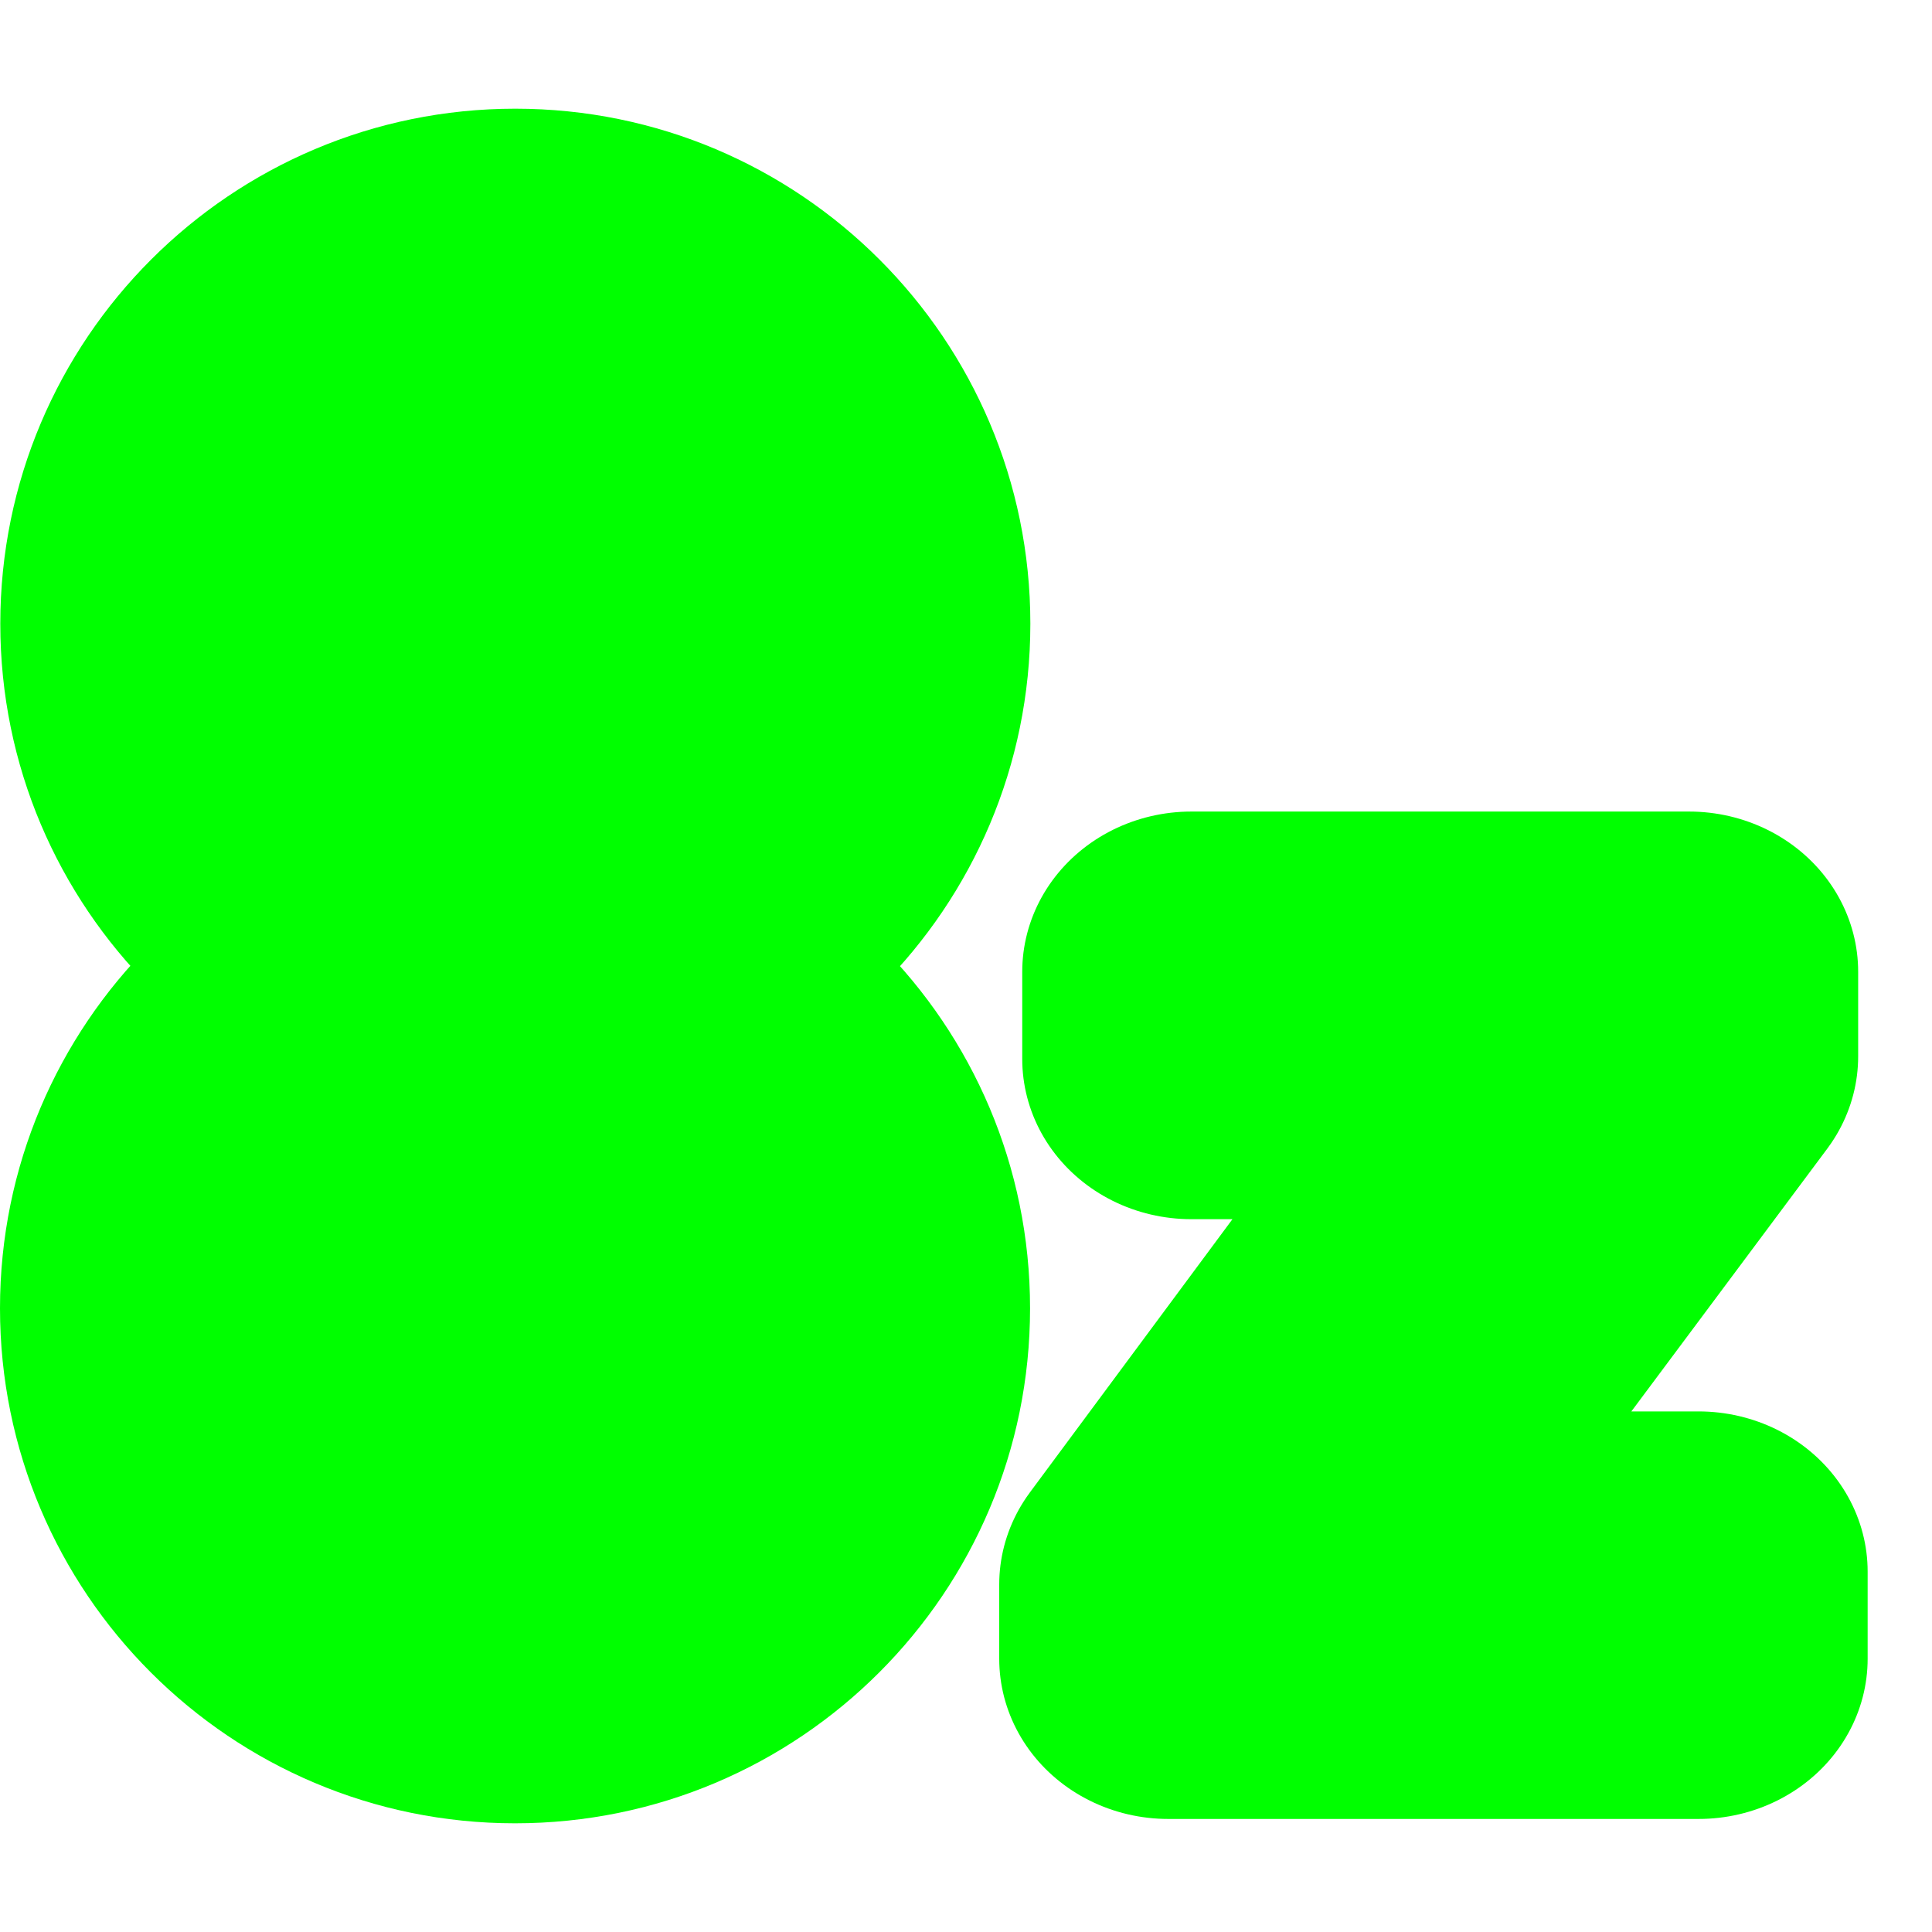
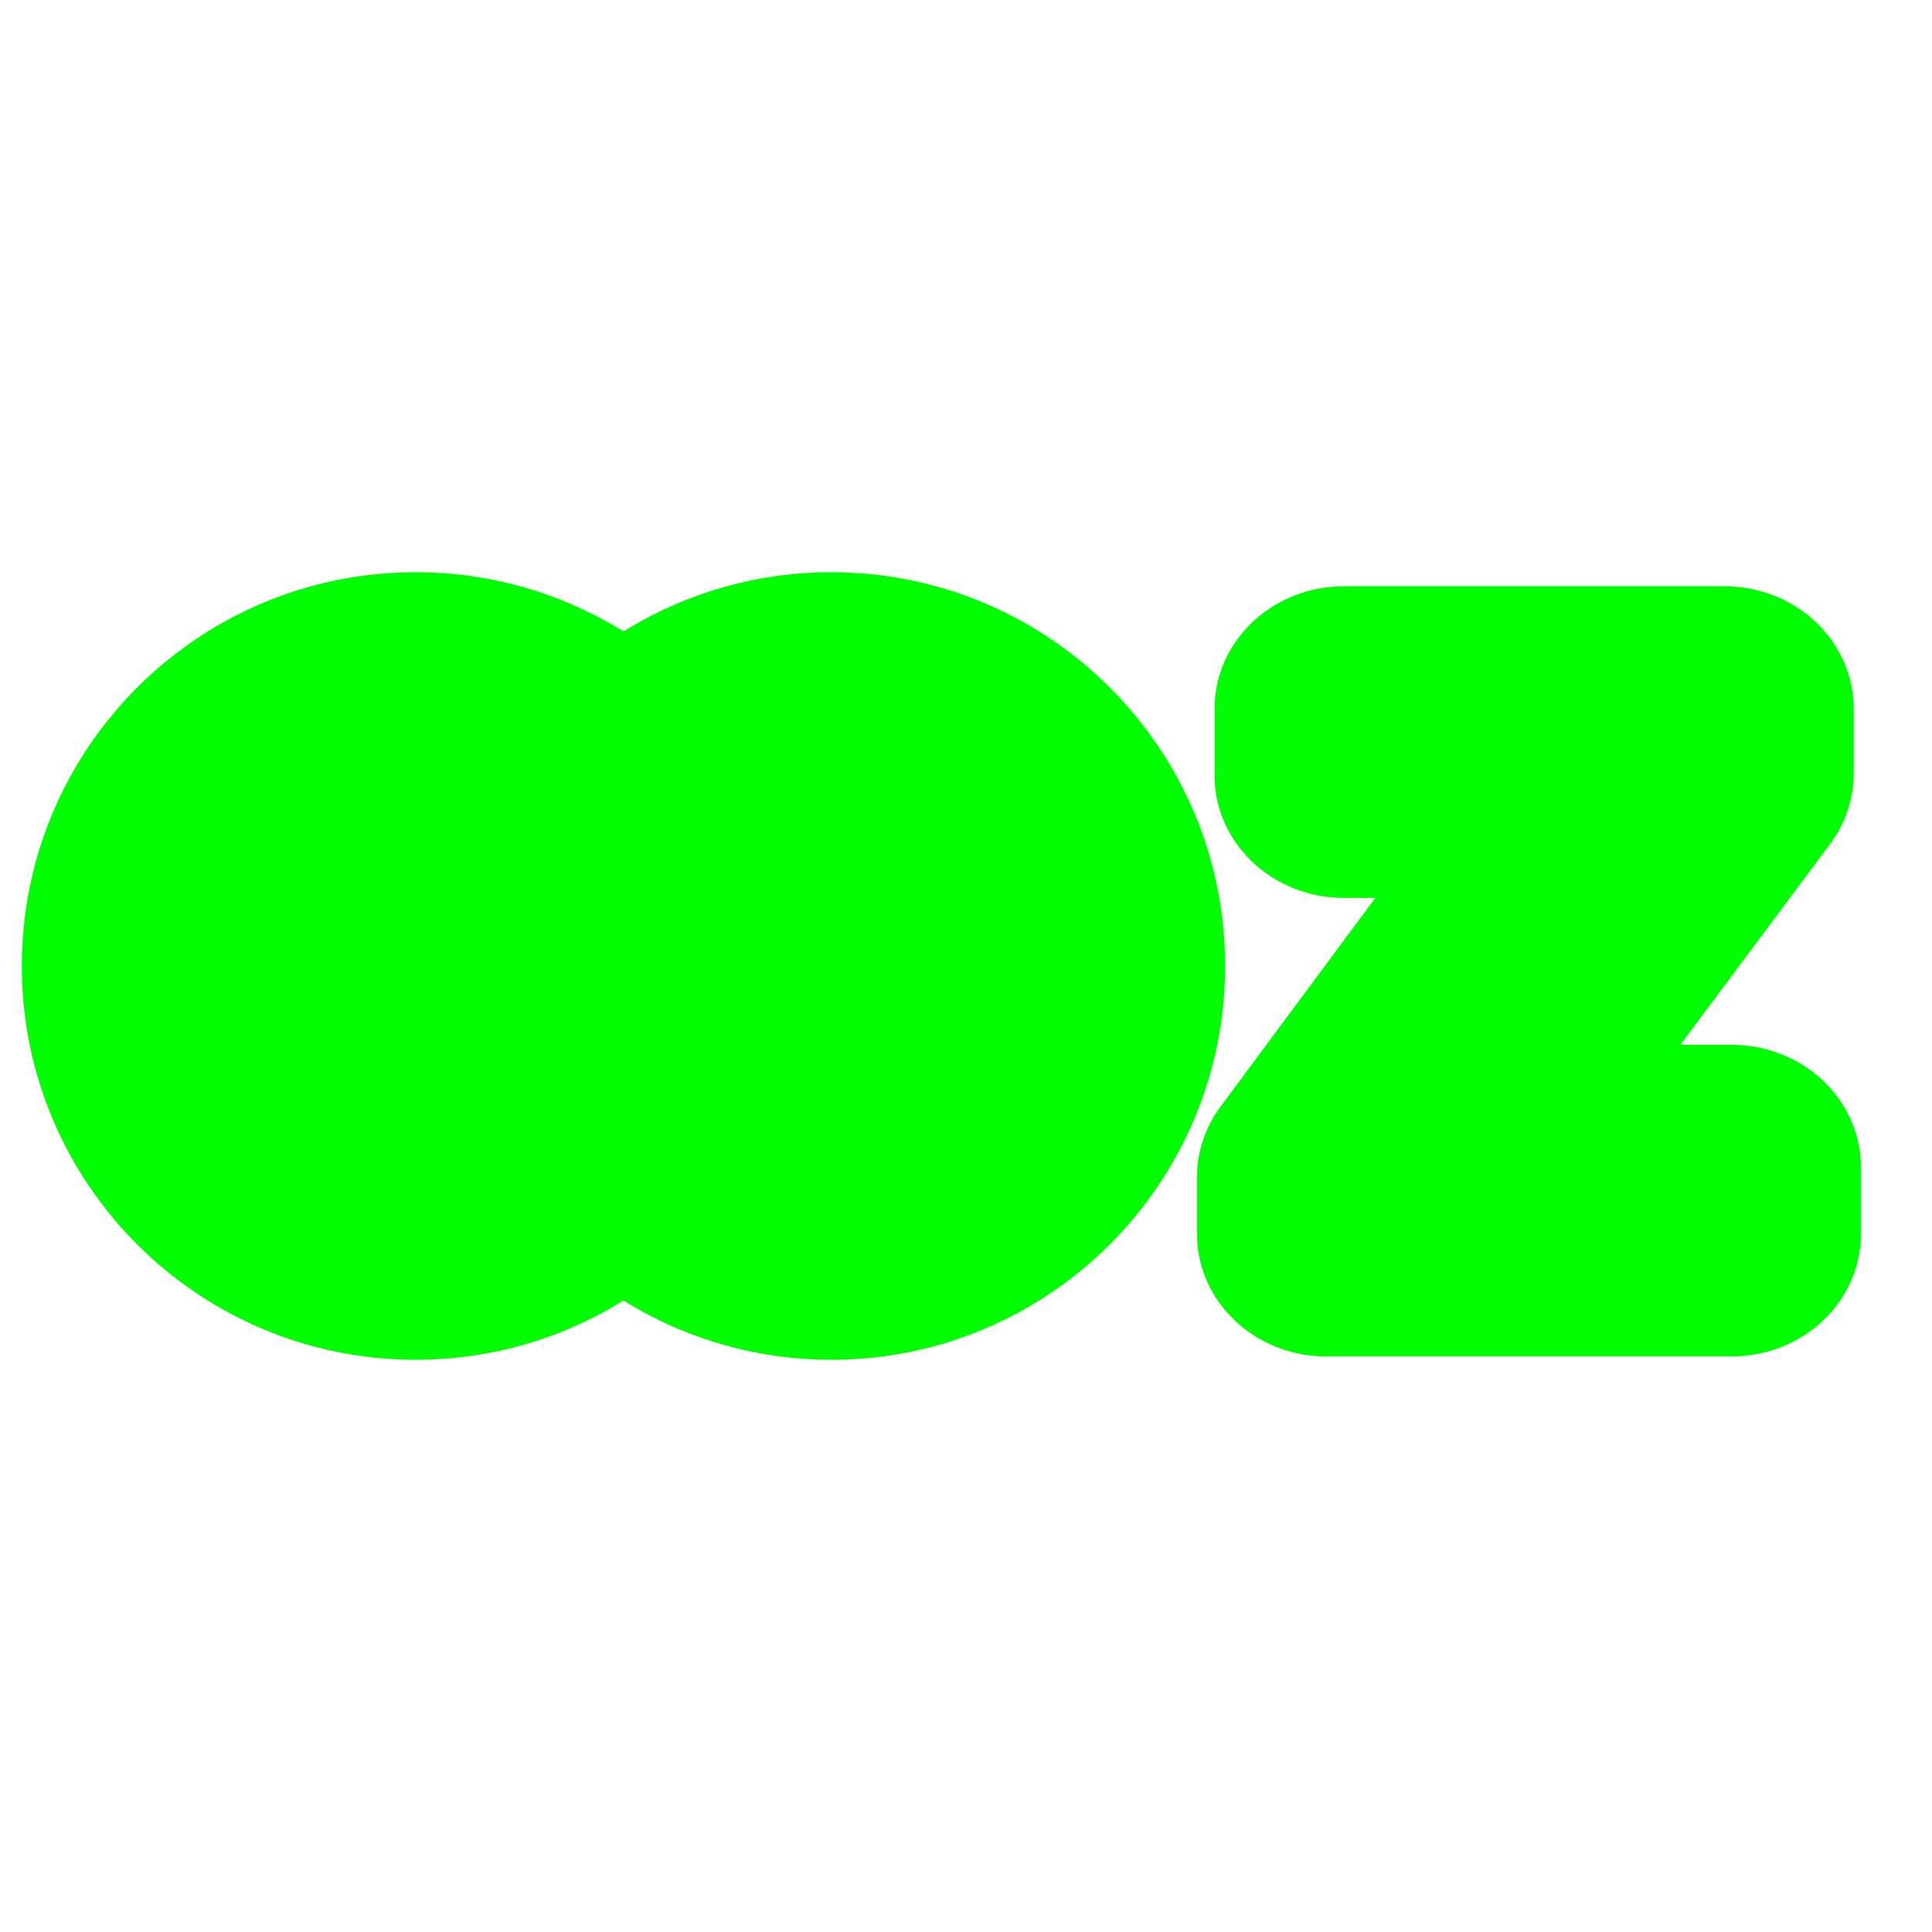
<svg xmlns="http://www.w3.org/2000/svg" xmlns:xlink="http://www.w3.org/1999/xlink" width="314" height="314" viewBox="0 0 314 314" id="svg2" version="1.1">
  <defs id="defs4">
    <linearGradient id="linearGradient4204">
      <stop style="stop-color:#000000;stop-opacity:1;" offset="0" id="stop4206" />
      <stop style="stop-color:#000000;stop-opacity:0;" offset="1" id="stop4208" />
    </linearGradient>
    <linearGradient xlink:href="#linearGradient4204" id="linearGradient4210" x1="288.148" y1="971.472" x2="315.706" y2="971.472" gradientUnits="userSpaceOnUse" />
  </defs>
  <g id="layer1" transform="translate(0,-738.3622)">
-     <circle style="fill:#00ff00;stroke:none;stroke-opacity:1" id="path4136" cx="83.753" cy="839.733" r="83.705" />
-     <circle style="fill:#00ff00;stroke:none;stroke-opacity:1" id="path4136-5" cx="83.705" cy="950.991" r="83.705" />
-     <text xml:space="preserve" style="font-style:normal;font-weight:normal;font-size:213.987px;line-height:125%;font-family:Sans;letter-spacing:0px;word-spacing:0px;fill:#00ff00;fill-opacity:1;stroke:#00ff00;stroke-width:53.497;stroke-linecap:butt;stroke-linejoin:round;stroke-miterlimit:4;stroke-dasharray:none;stroke-opacity:1" x="176.488" y="1035.473" id="text4200" transform="scale(1.027308,0.9734182)">
-       <tspan id="tspan4202" x="176.488" y="1035.473" style="stroke:#00ff00;stroke-width:53.497;stroke-linejoin:round;stroke-opacity:1">z</tspan>
+     <circle style="fill:#00ff00;stroke:none;stroke-opacity:1" id="path4136" cx="67.546" cy="895.362" r="64" />
+     <circle style="fill:#00ff00;stroke:none;stroke-opacity:1" id="path4136-5" cx="135.119" cy="895.362" r="64" />
+     <text xml:space="preserve" style="font-style:normal;font-weight:normal;font-size:163.612px;line-height:125%;font-family:Sans;letter-spacing:0px;word-spacing:0px;fill:#00ff00;fill-opacity:1;stroke:#00ff00;stroke-width:40.903;stroke-linecap:butt;stroke-linejoin:round;stroke-miterlimit:4;stroke-dasharray:none;stroke-opacity:1" x="203.444" y="964.55" id="text4200" transform="scale(1.027308,0.9734182)">
+       <tspan id="tspan4202" x="203.444" y="964.55" style="stroke:#00ff00;stroke-width:40.903;stroke-linejoin:round;stroke-opacity:1">z</tspan>
    </text>
  </g>
</svg>
